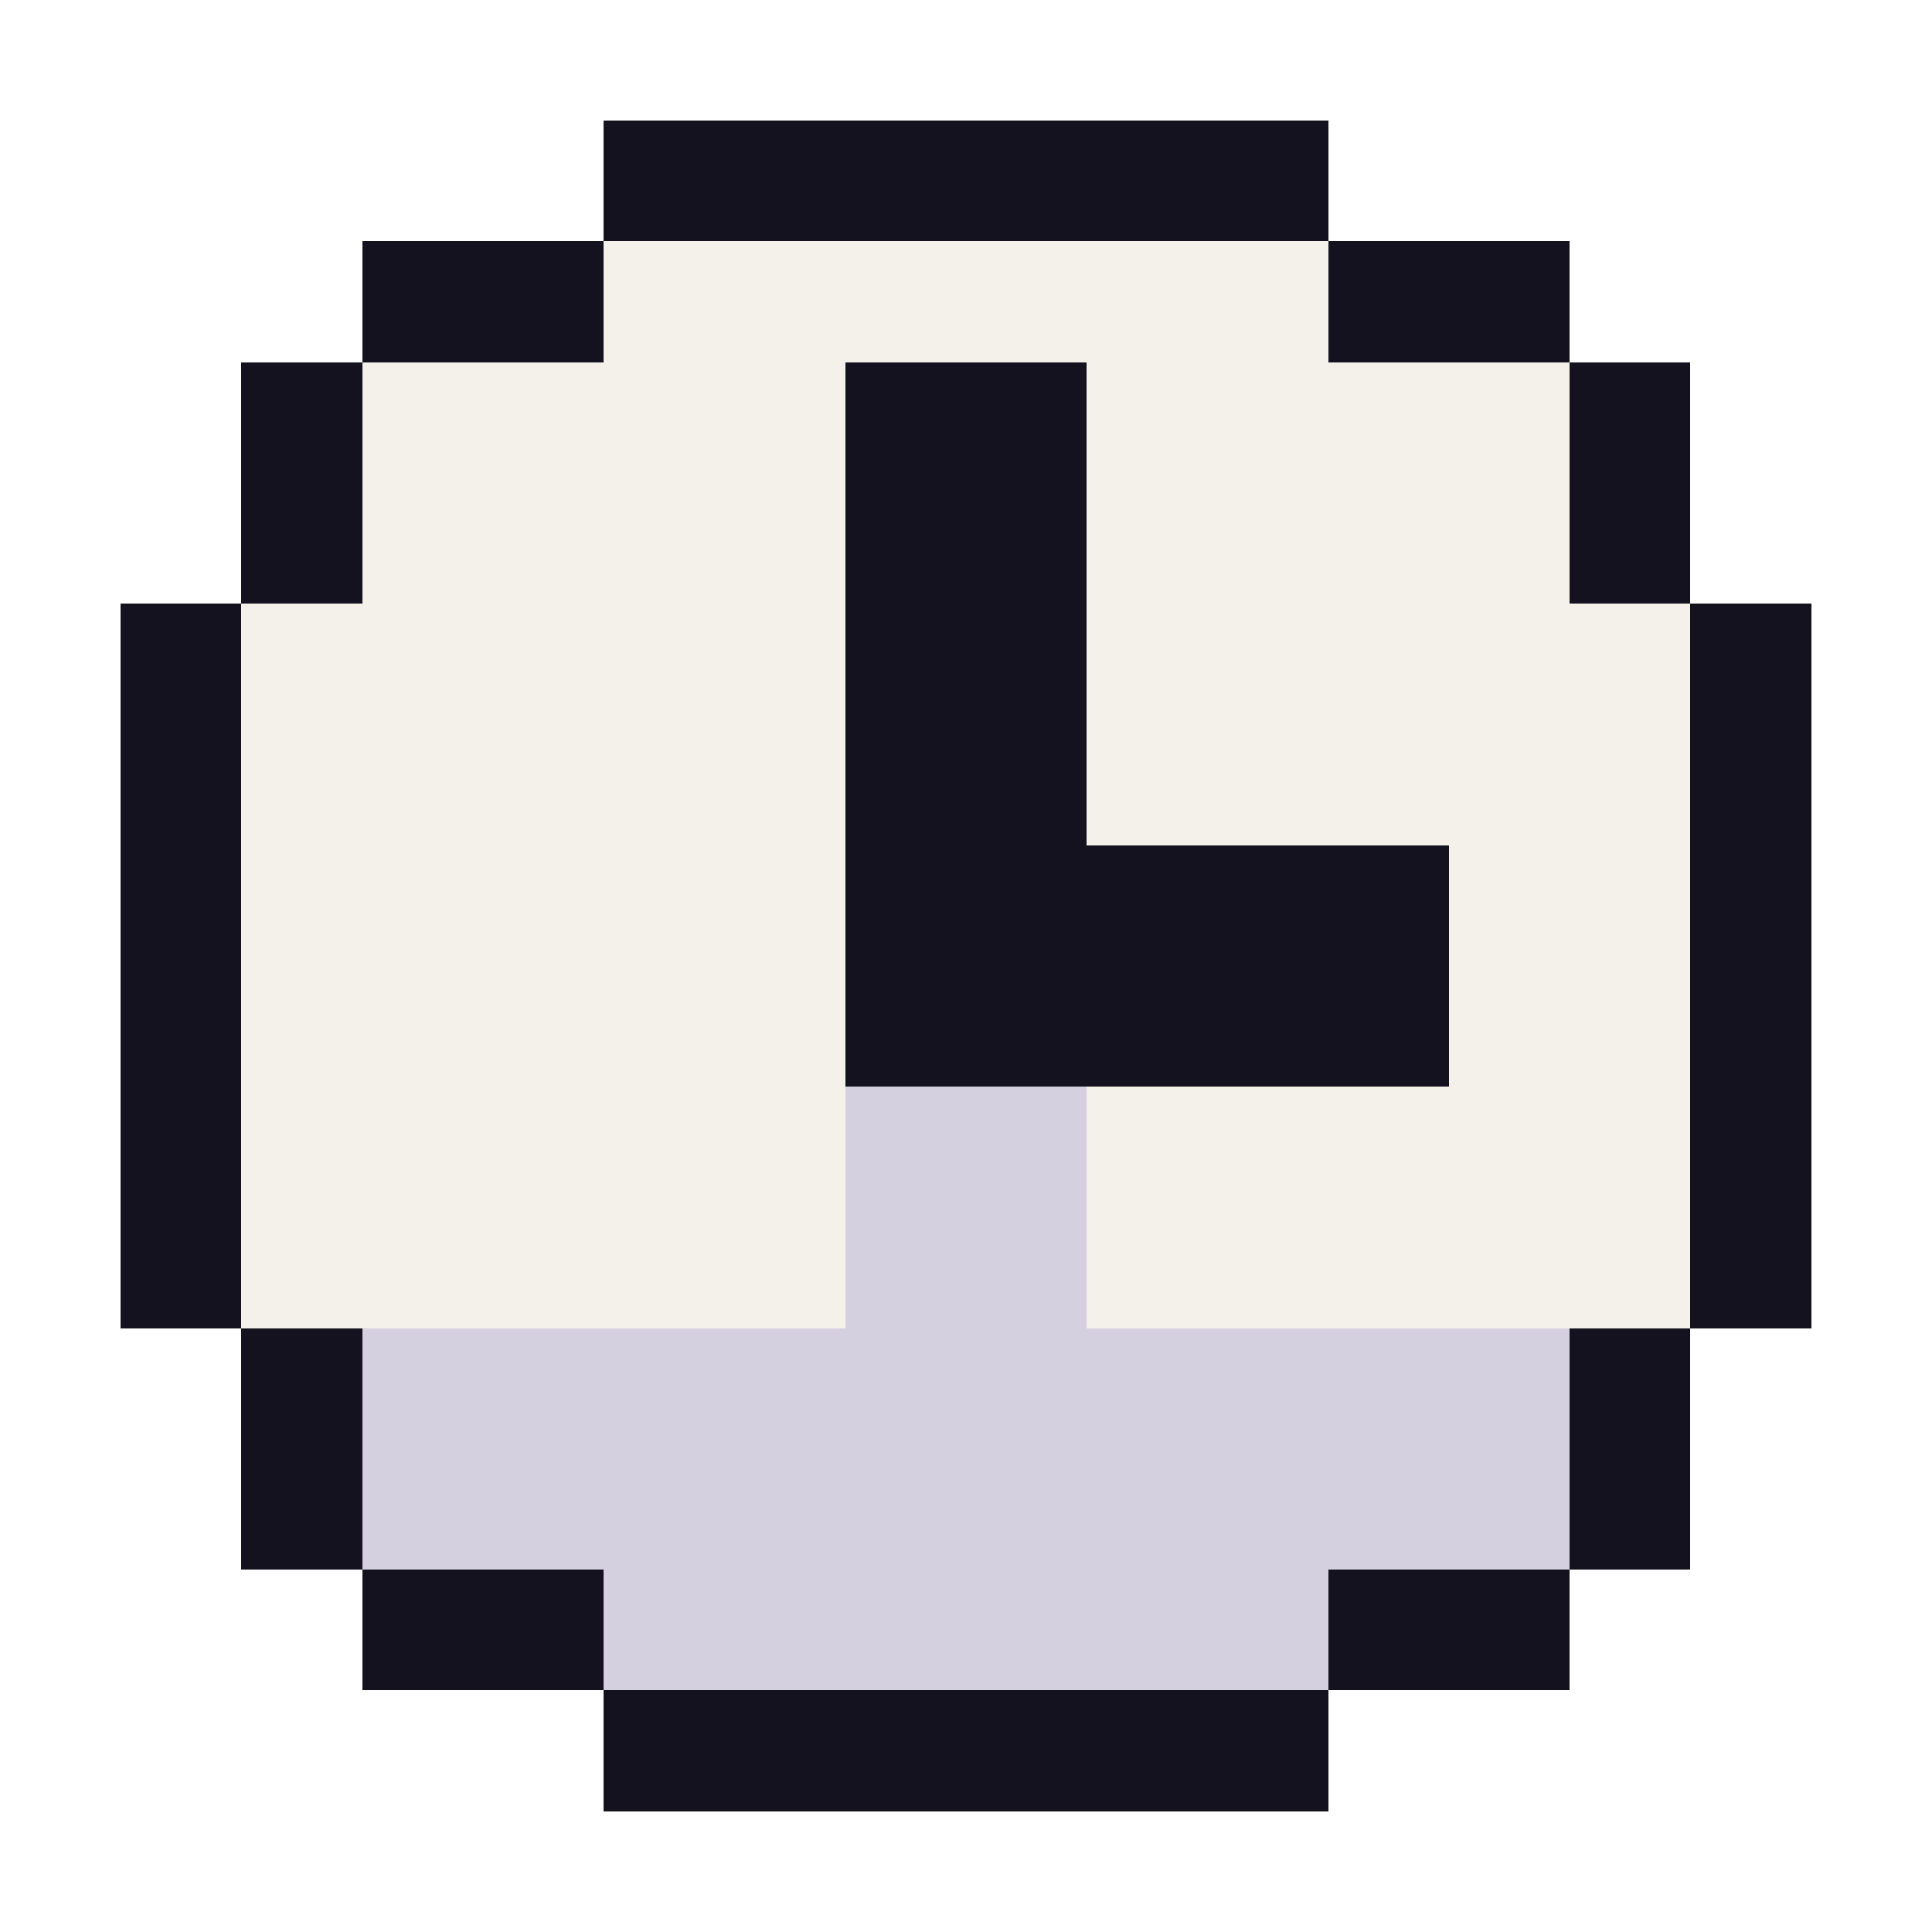
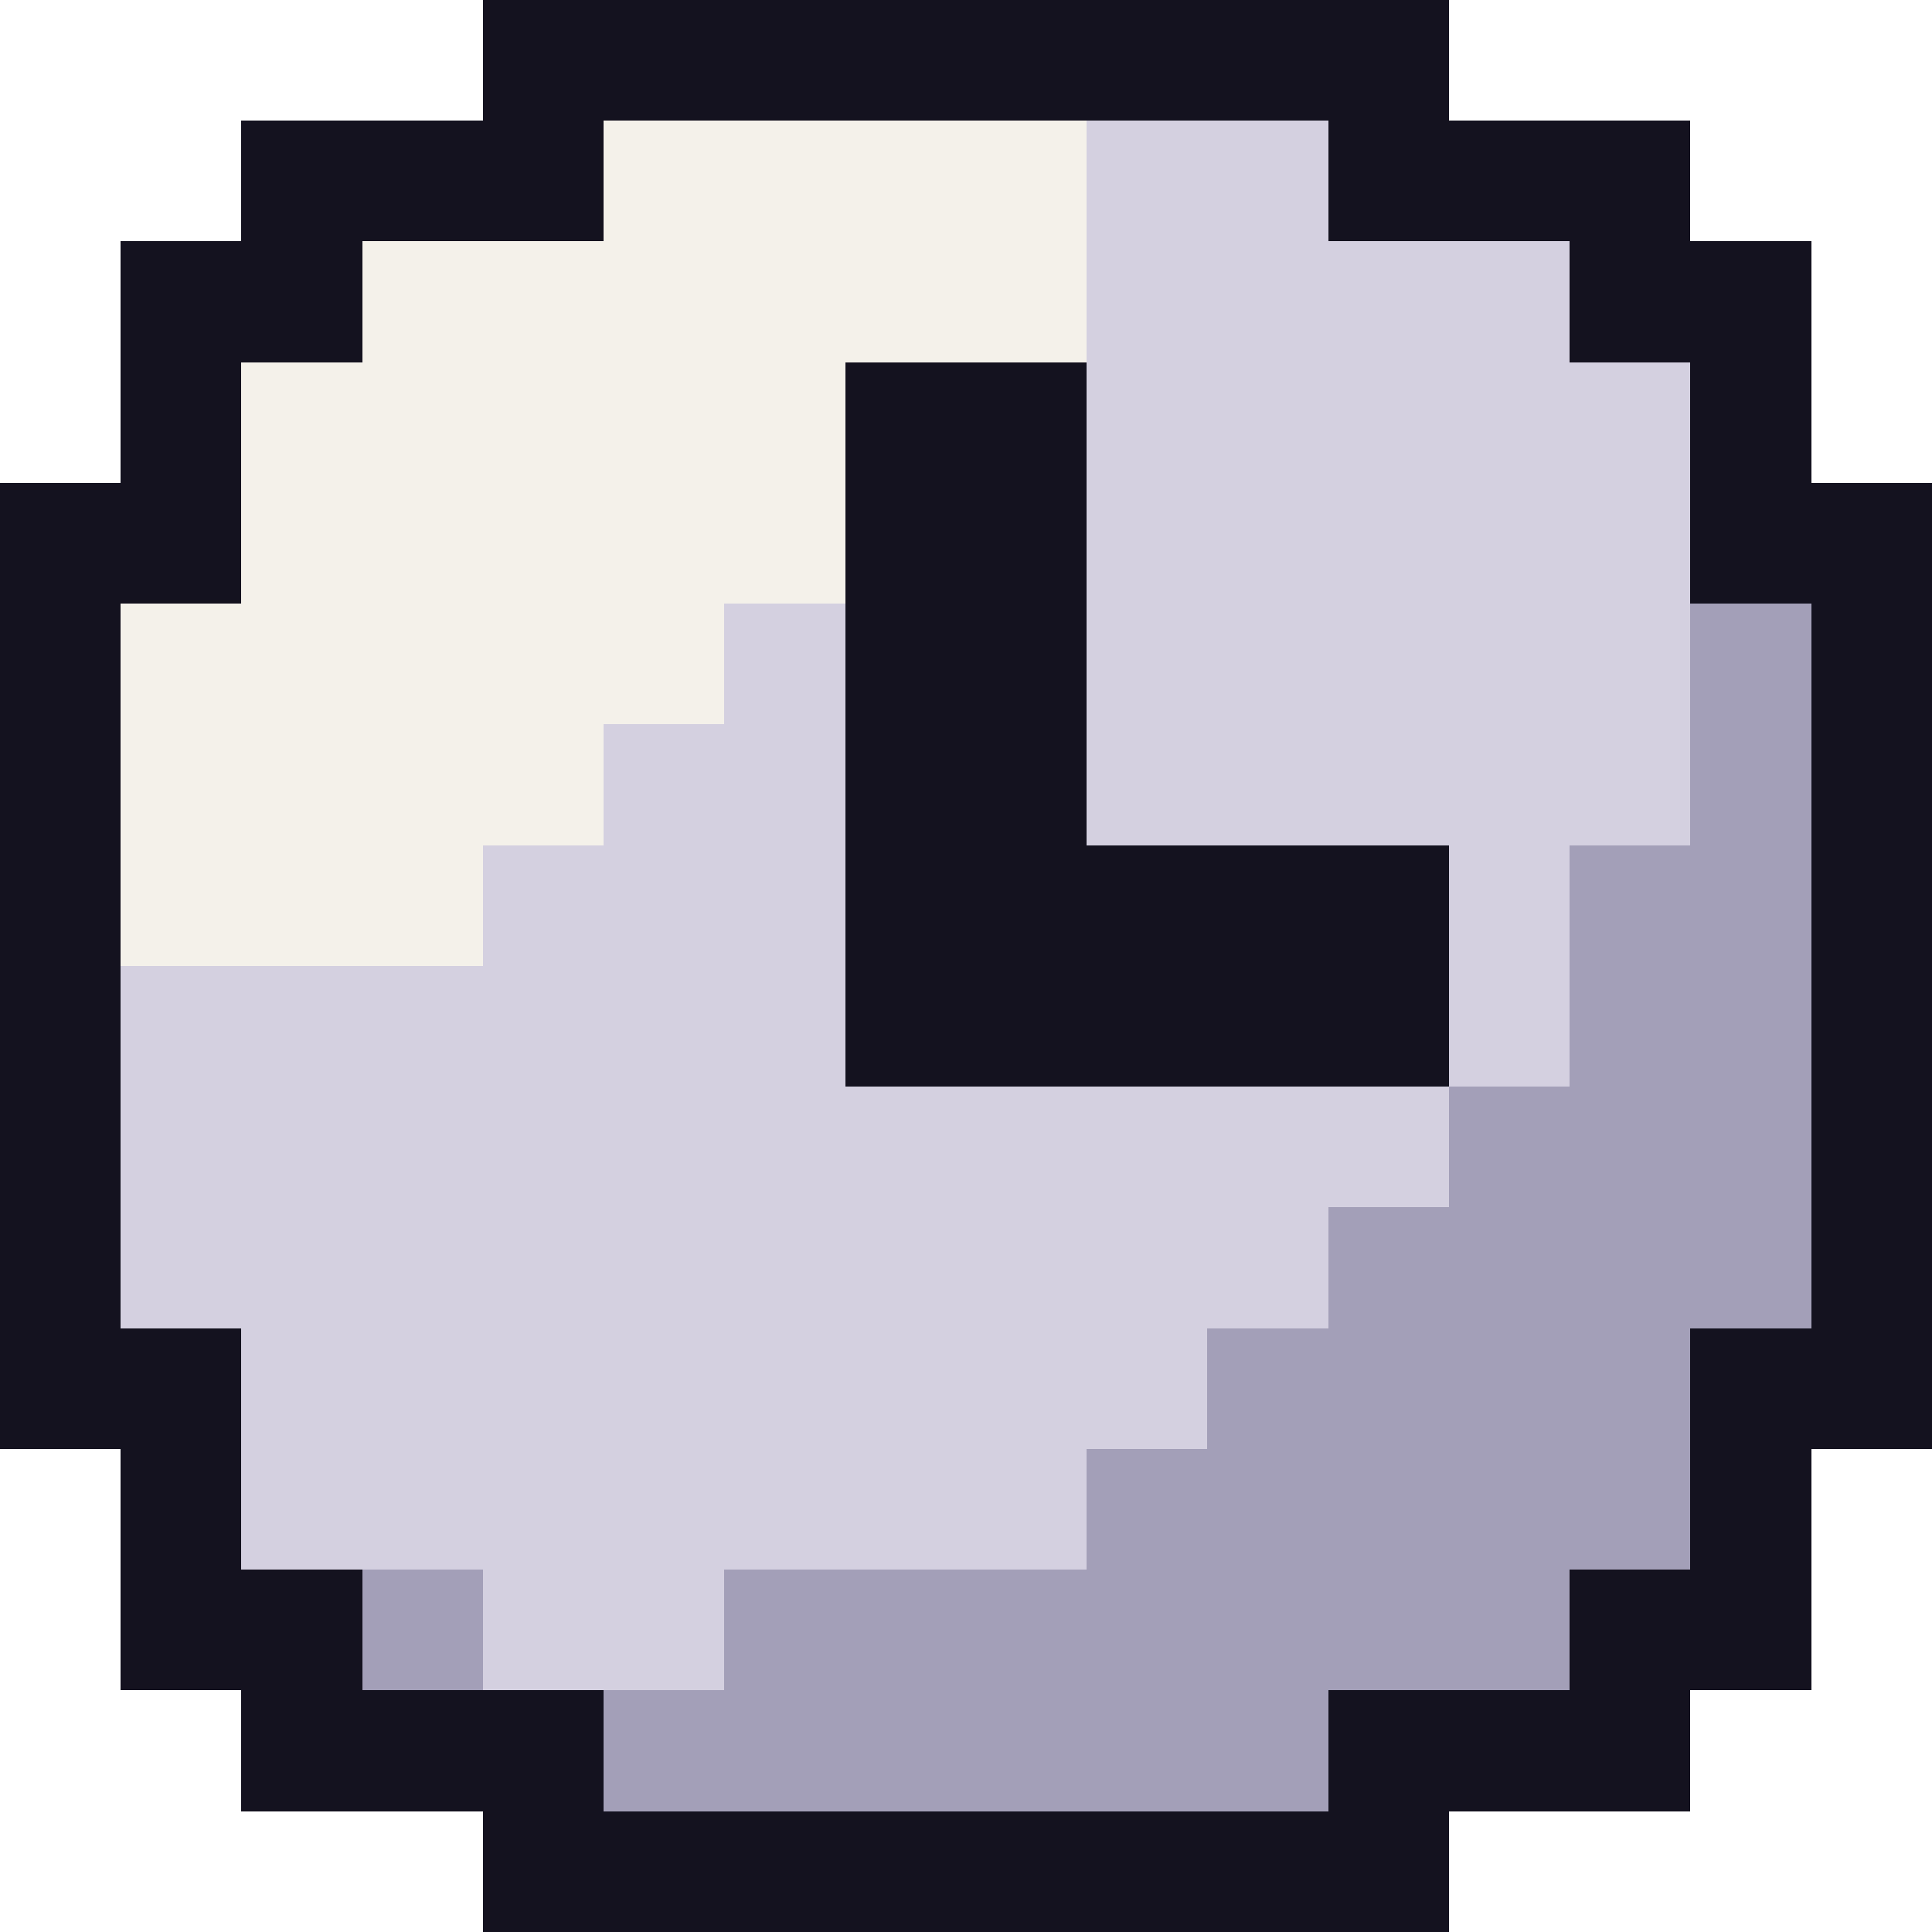
<svg xmlns="http://www.w3.org/2000/svg" width="16" height="16" viewBox="0 0 16 16" shape-rendering="crispEdges">
-   <rect x="5" y="1" width="6" height="1" fill="#14121f" />
-   <rect x="3" y="2" width="2" height="1" fill="#14121f" />
-   <rect x="11" y="2" width="2" height="1" fill="#14121f" />
-   <rect x="2" y="3" width="1" height="2" fill="#14121f" />
-   <rect x="13" y="3" width="1" height="2" fill="#14121f" />
-   <rect x="1" y="5" width="1" height="6" fill="#14121f" />
-   <rect x="14" y="5" width="1" height="6" fill="#14121f" />
-   <rect x="2" y="11" width="1" height="2" fill="#14121f" />
-   <rect x="13" y="11" width="1" height="2" fill="#14121f" />
-   <rect x="3" y="13" width="2" height="1" fill="#14121f" />
-   <rect x="11" y="13" width="2" height="1" fill="#14121f" />
-   <rect x="5" y="14" width="6" height="1" fill="#14121f" />
-   <rect x="5" y="2" width="6" height="1" fill="#f4f1ea" />
-   <rect x="3" y="3" width="4" height="2" fill="#f4f1ea" />
-   <rect x="9" y="3" width="4" height="2" fill="#f4f1ea" />
-   <rect x="7" y="3" width="2" height="2" fill="#14121f" />
-   <rect x="2" y="5" width="5" height="6" fill="#f4f1ea" />
-   <rect x="7" y="5" width="2" height="2" fill="#14121f" />
-   <rect x="9" y="5" width="5" height="2" fill="#f4f1ea" />
-   <rect x="7" y="7" width="5" height="2" fill="#14121f" />
-   <rect x="12" y="7" width="2" height="2" fill="#f4f1ea" />
-   <rect x="9" y="9" width="5" height="2" fill="#f4f1ea" />
-   <rect x="7" y="9" width="2" height="2" fill="#d4d0e0" />
-   <rect x="3" y="11" width="10" height="2" fill="#d4d0e0" />
-   <rect x="5" y="13" width="6" height="1" fill="#d4d0e0" />
+   <rect x="4" y="0" width="8" height="1" fill="#14121f" />
+   <rect x="2" y="1" width="3" height="1" fill="#14121f" />
+   <rect x="5" y="1" width="4" height="1" fill="#f4f1ea" />
+   <rect x="9" y="1" width="2" height="1" fill="#d4d0e0" />
+   <rect x="11" y="1" width="3" height="1" fill="#14121f" />
+   <rect x="1" y="2" width="2" height="1" fill="#14121f" />
+   <rect x="3" y="2" width="6" height="1" fill="#f4f1ea" />
+   <rect x="9" y="2" width="4" height="1" fill="#d4d0e0" />
+   <rect x="13" y="2" width="2" height="1" fill="#14121f" />
+   <rect x="1" y="3" width="1" height="1" fill="#14121f" />
+   <rect x="2" y="3" width="5" height="1" fill="#f4f1ea" />
+   <rect x="7" y="3" width="2" height="1" fill="#14121f" />
+   <rect x="9" y="3" width="5" height="1" fill="#d4d0e0" />
+   <rect x="14" y="3" width="1" height="1" fill="#14121f" />
+   <rect x="0" y="4" width="2" height="1" fill="#14121f" />
+   <rect x="2" y="4" width="5" height="1" fill="#f4f1ea" />
+   <rect x="7" y="4" width="2" height="1" fill="#14121f" />
+   <rect x="9" y="4" width="5" height="1" fill="#d4d0e0" />
+   <rect x="14" y="4" width="2" height="1" fill="#14121f" />
+   <rect x="0" y="5" width="1" height="1" fill="#14121f" />
+   <rect x="1" y="5" width="5" height="1" fill="#f4f1ea" />
+   <rect x="6" y="5" width="1" height="1" fill="#d4d0e0" />
+   <rect x="7" y="5" width="2" height="1" fill="#14121f" />
+   <rect x="9" y="5" width="5" height="1" fill="#d4d0e0" />
+   <rect x="14" y="5" width="1" height="1" fill="#a39fb8" />
+   <rect x="15" y="5" width="1" height="1" fill="#14121f" />
+   <rect x="0" y="6" width="1" height="1" fill="#14121f" />
+   <rect x="1" y="6" width="4" height="1" fill="#f4f1ea" />
+   <rect x="5" y="6" width="2" height="1" fill="#d4d0e0" />
+   <rect x="7" y="6" width="2" height="1" fill="#14121f" />
+   <rect x="9" y="6" width="5" height="1" fill="#d4d0e0" />
+   <rect x="14" y="6" width="1" height="1" fill="#a39fb8" />
+   <rect x="15" y="6" width="1" height="1" fill="#14121f" />
+   <rect x="0" y="7" width="1" height="1" fill="#14121f" />
+   <rect x="1" y="7" width="3" height="1" fill="#f4f1ea" />
+   <rect x="4" y="7" width="3" height="1" fill="#d4d0e0" />
+   <rect x="7" y="7" width="5" height="1" fill="#14121f" />
+   <rect x="12" y="7" width="1" height="1" fill="#d4d0e0" />
+   <rect x="13" y="7" width="2" height="1" fill="#a39fb8" />
+   <rect x="15" y="7" width="1" height="1" fill="#14121f" />
+   <rect x="0" y="8" width="1" height="1" fill="#14121f" />
+   <rect x="1" y="8" width="6" height="1" fill="#d4d0e0" />
+   <rect x="7" y="8" width="5" height="1" fill="#14121f" />
+   <rect x="12" y="8" width="1" height="1" fill="#d4d0e0" />
+   <rect x="13" y="8" width="2" height="1" fill="#a39fb8" />
+   <rect x="15" y="8" width="1" height="1" fill="#14121f" />
+   <rect x="0" y="9" width="1" height="1" fill="#14121f" />
+   <rect x="1" y="9" width="11" height="1" fill="#d4d0e0" />
+   <rect x="12" y="9" width="3" height="1" fill="#a39fb8" />
+   <rect x="15" y="9" width="1" height="1" fill="#14121f" />
+   <rect x="0" y="10" width="1" height="1" fill="#14121f" />
+   <rect x="1" y="10" width="10" height="1" fill="#d4d0e0" />
+   <rect x="11" y="10" width="4" height="1" fill="#a39fb8" />
+   <rect x="15" y="10" width="1" height="1" fill="#14121f" />
+   <rect x="0" y="11" width="2" height="1" fill="#14121f" />
+   <rect x="2" y="11" width="8" height="1" fill="#d4d0e0" />
+   <rect x="10" y="11" width="4" height="1" fill="#a39fb8" />
+   <rect x="14" y="11" width="2" height="1" fill="#14121f" />
+   <rect x="1" y="12" width="1" height="1" fill="#14121f" />
+   <rect x="2" y="12" width="7" height="1" fill="#d4d0e0" />
+   <rect x="9" y="12" width="5" height="1" fill="#a39fb8" />
+   <rect x="14" y="12" width="1" height="1" fill="#14121f" />
+   <rect x="1" y="13" width="2" height="1" fill="#14121f" />
+   <rect x="3" y="13" width="1" height="1" fill="#a39fb8" />
+   <rect x="4" y="13" width="2" height="1" fill="#d4d0e0" />
+   <rect x="6" y="13" width="7" height="1" fill="#a39fb8" />
+   <rect x="13" y="13" width="2" height="1" fill="#14121f" />
+   <rect x="2" y="14" width="3" height="1" fill="#14121f" />
+   <rect x="5" y="14" width="6" height="1" fill="#a39fb8" />
+   <rect x="11" y="14" width="3" height="1" fill="#14121f" />
+   <rect x="4" y="15" width="8" height="1" fill="#14121f" />
</svg>
